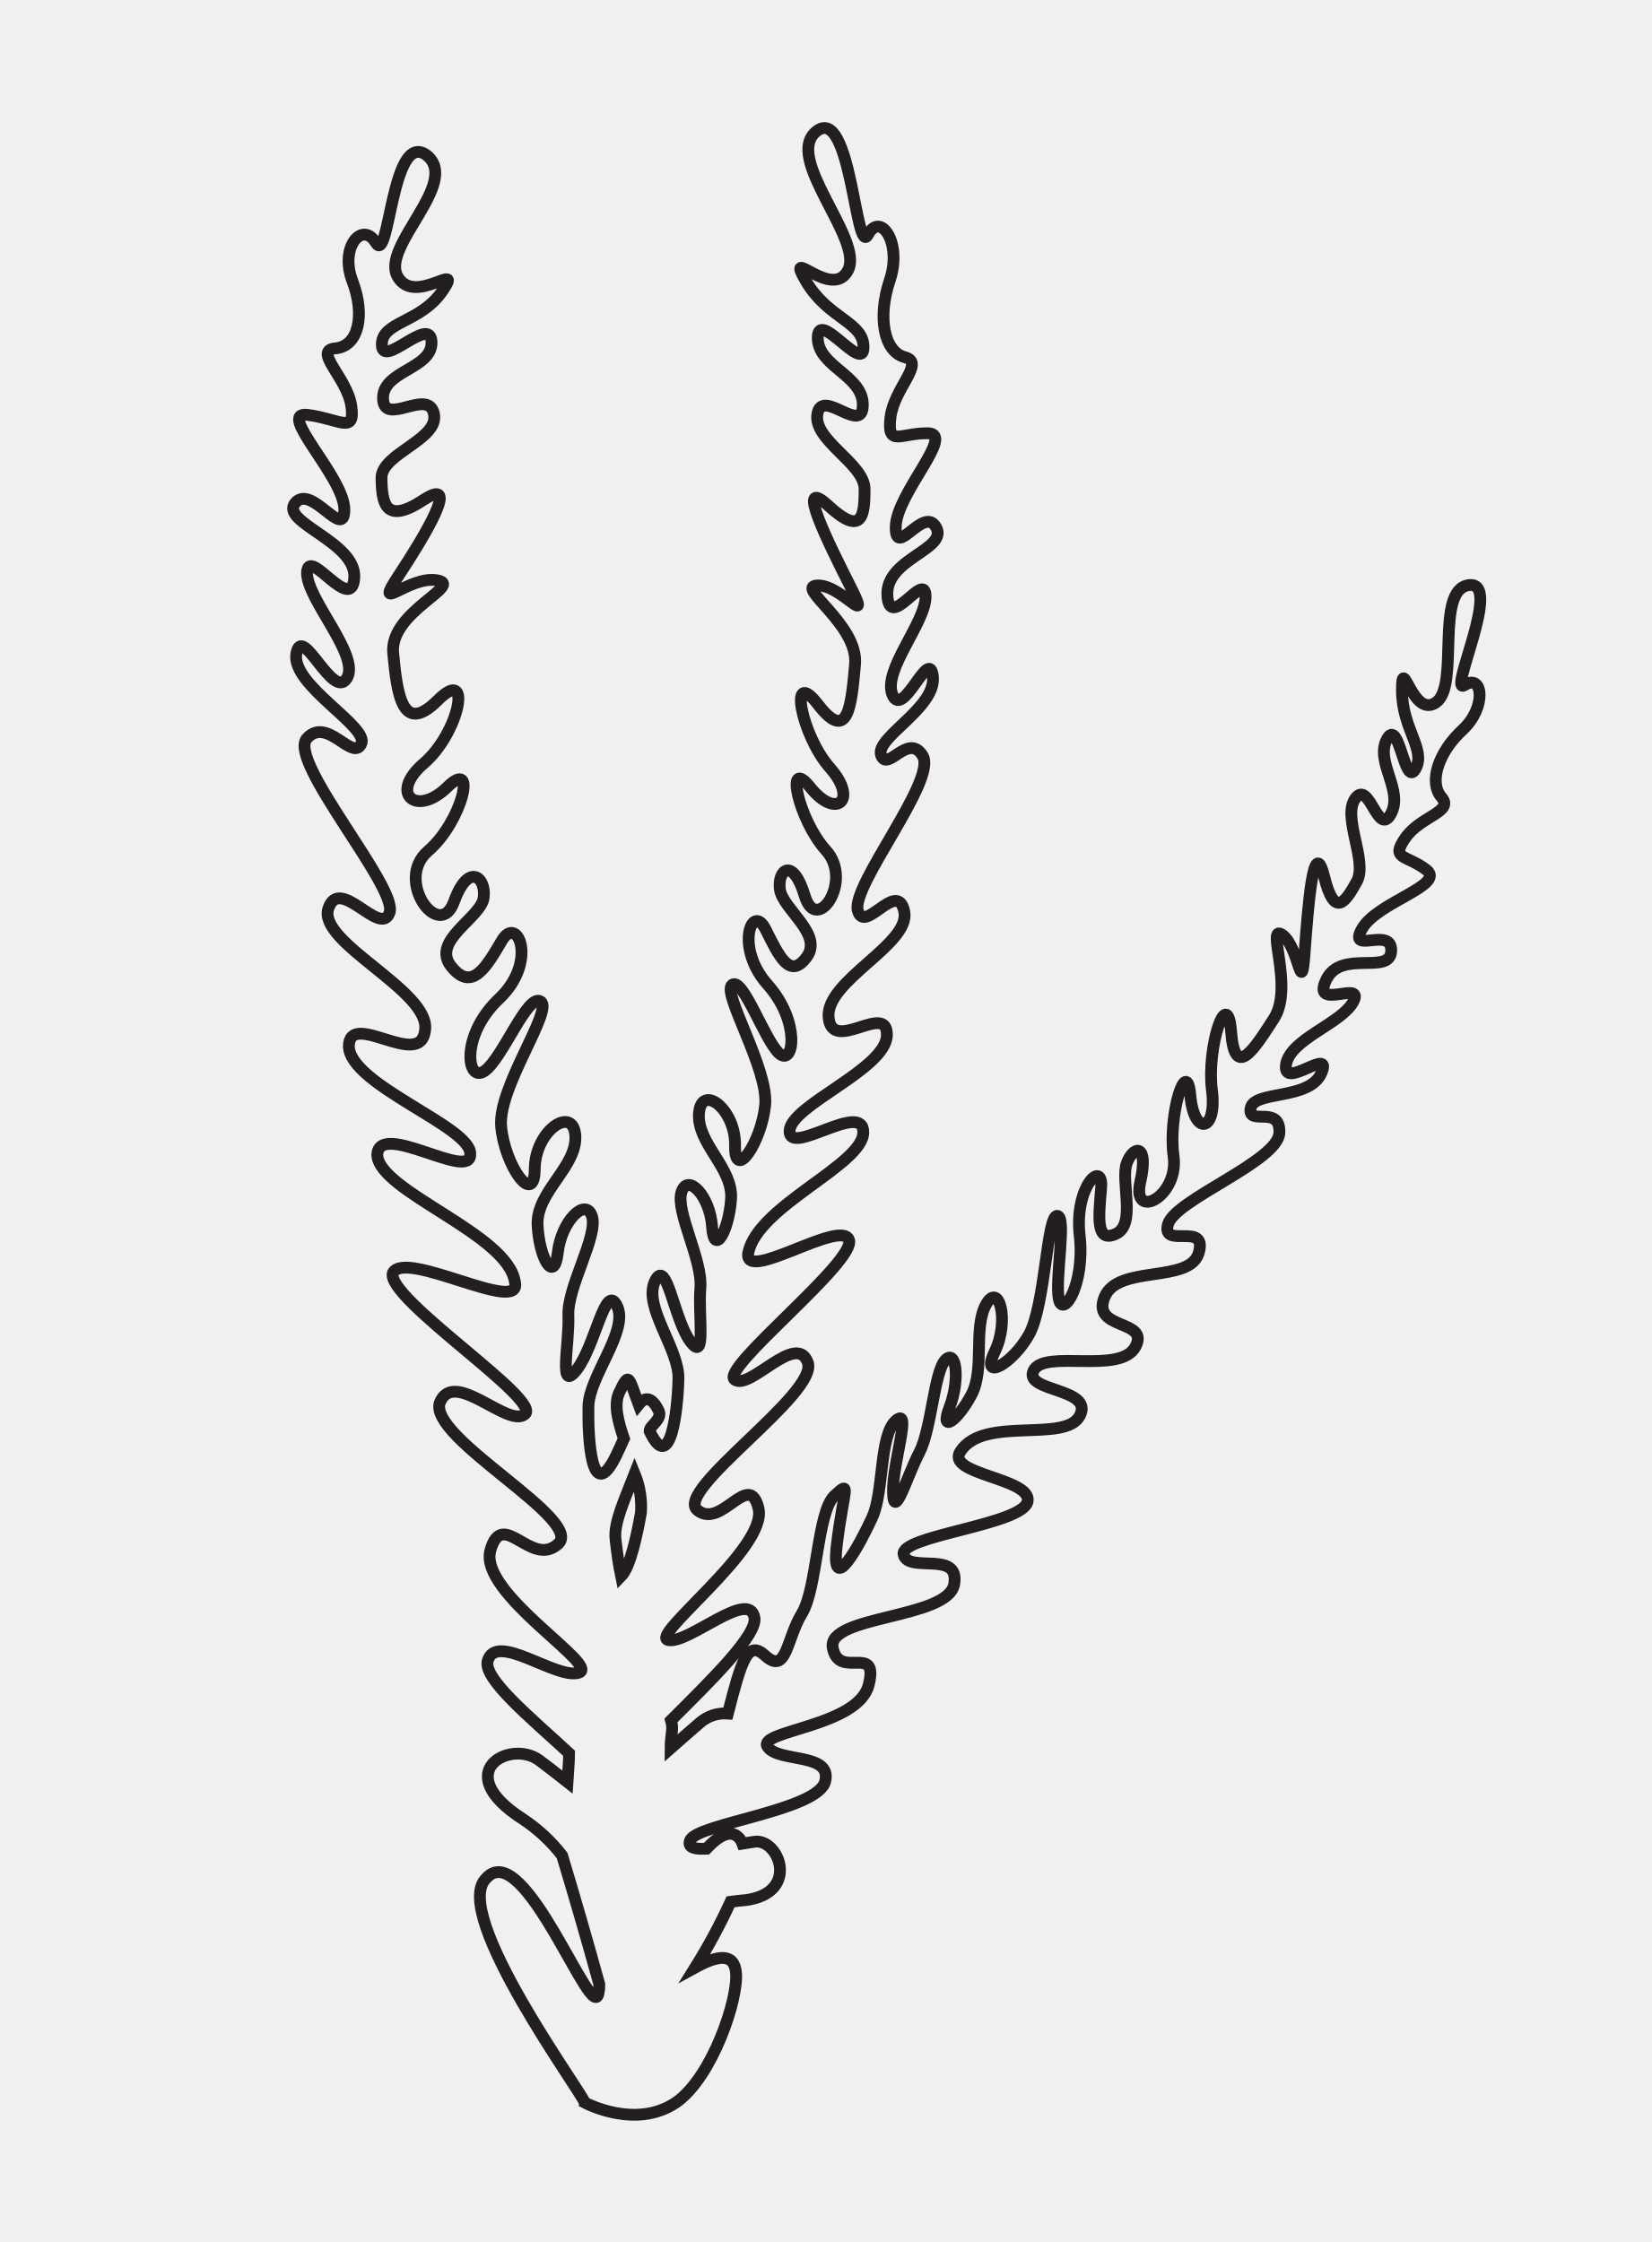
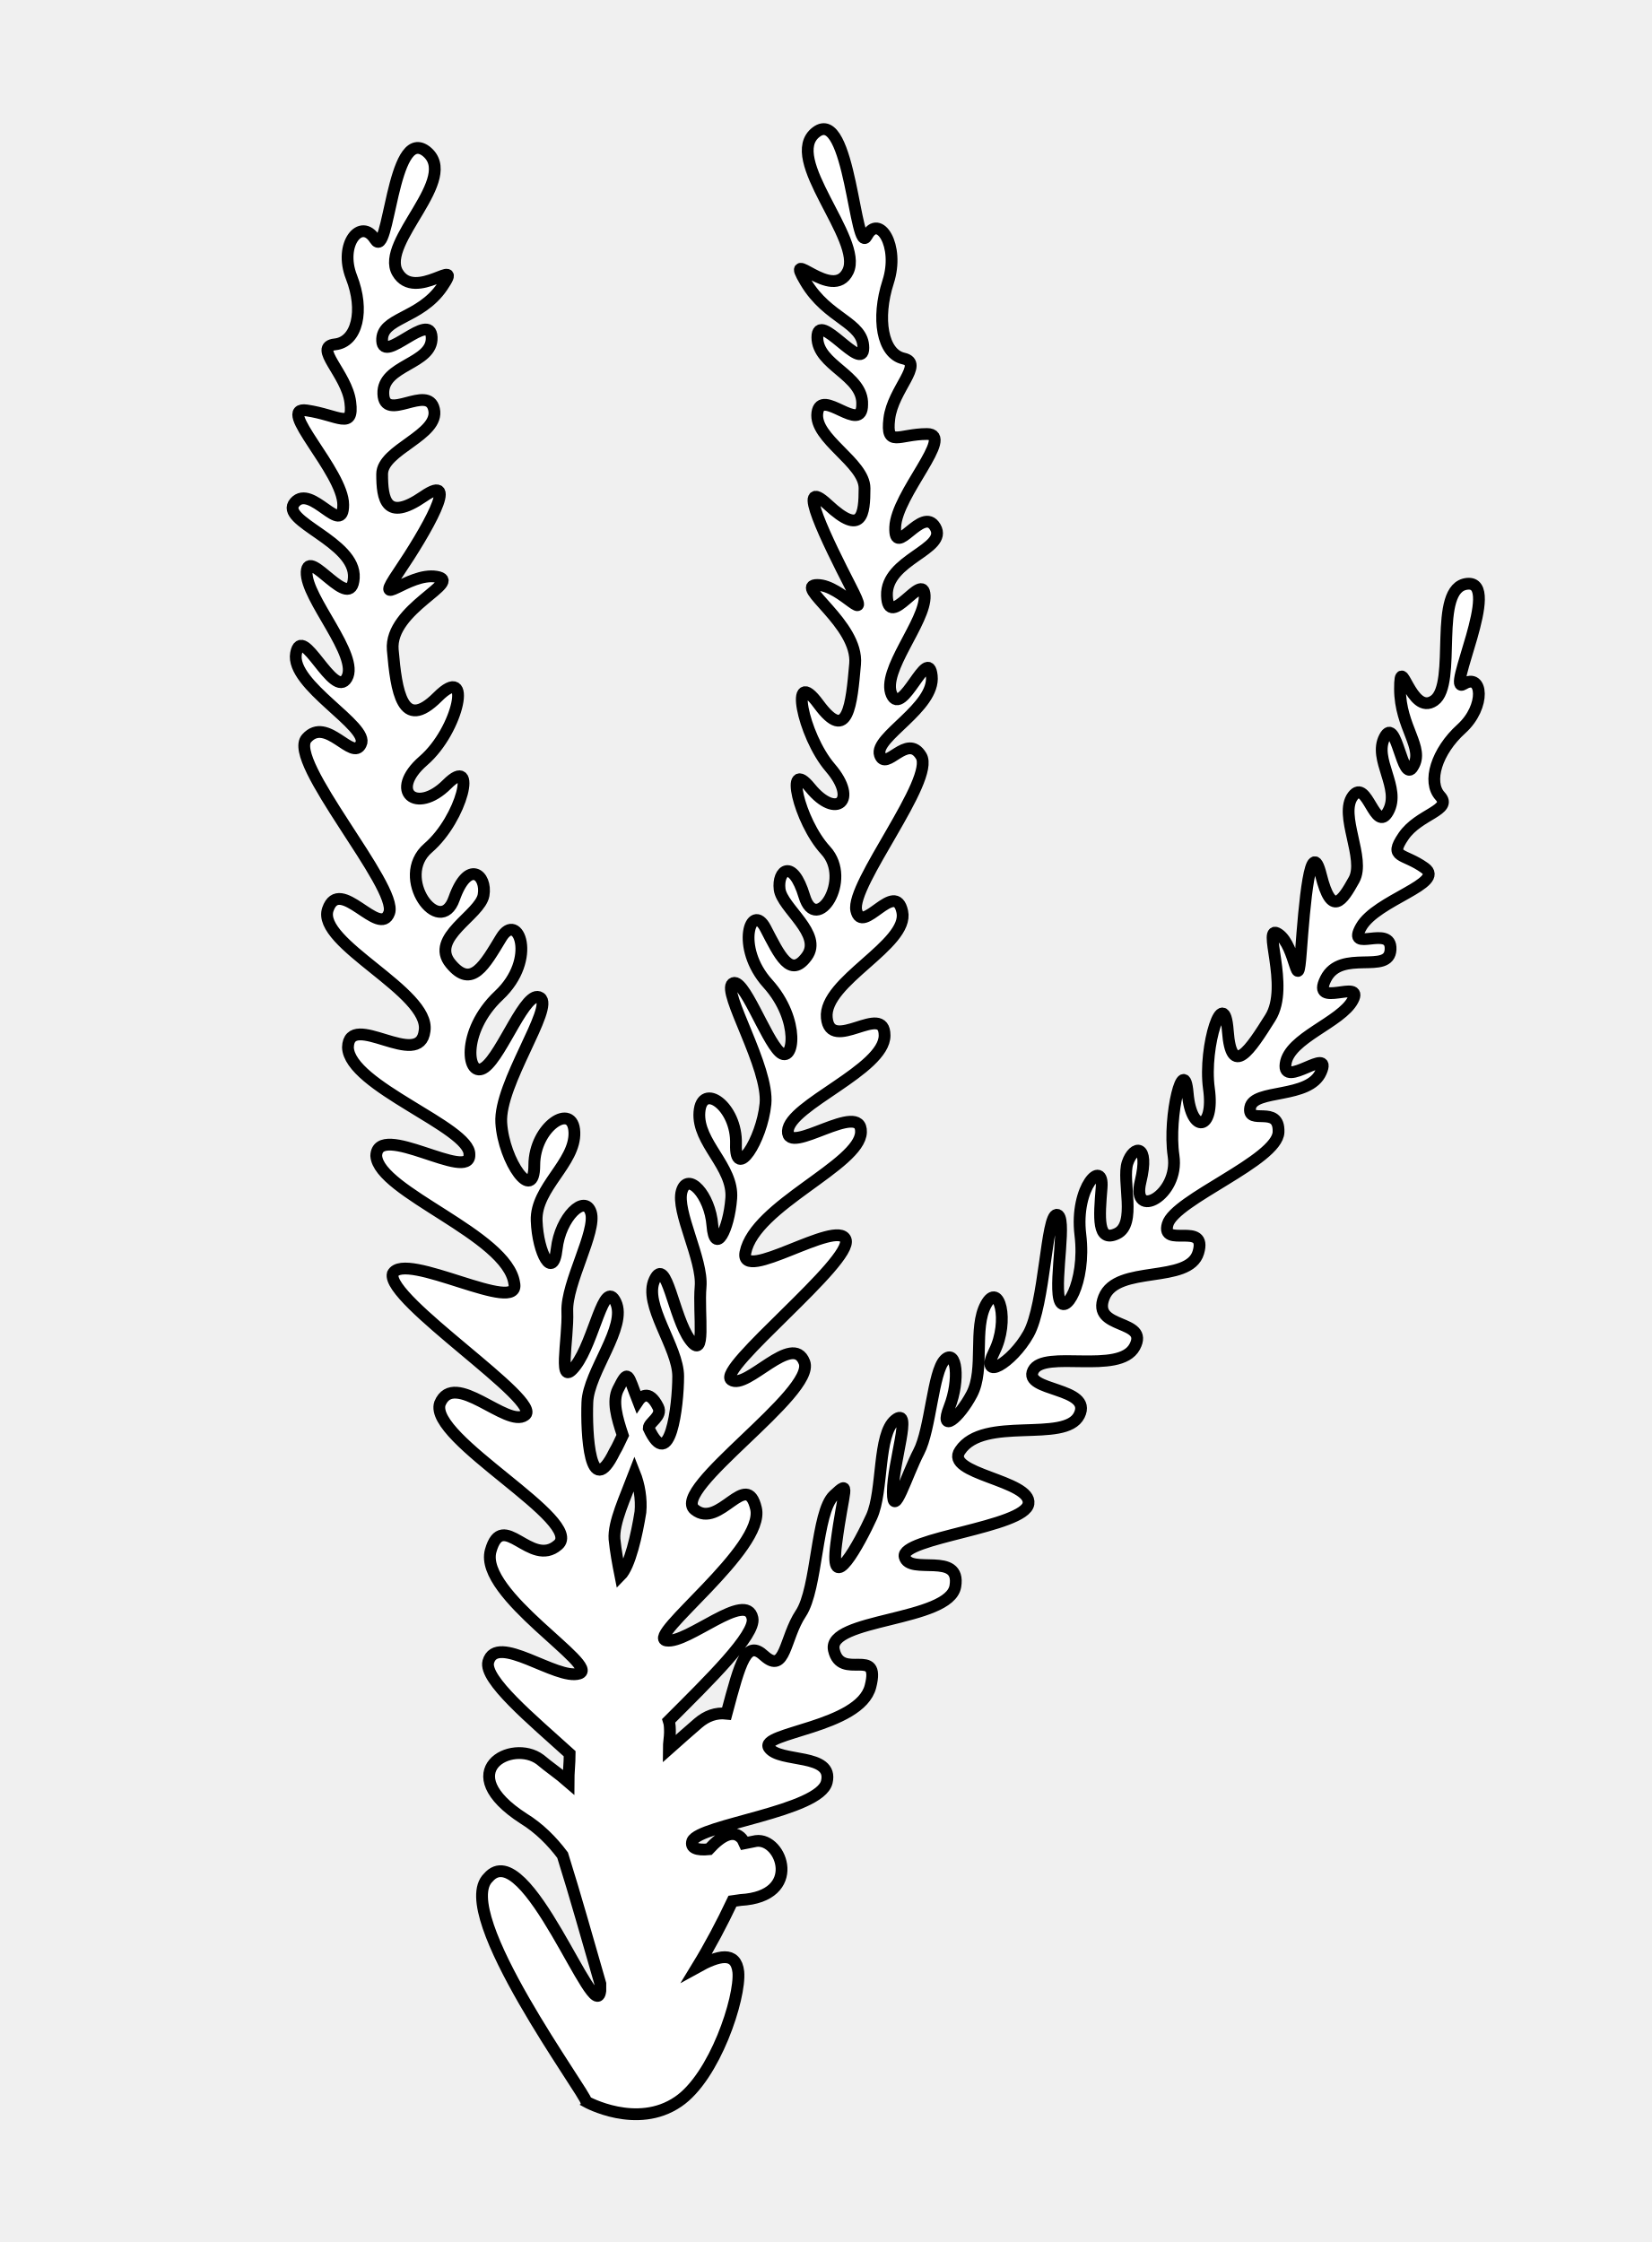
- <svg xmlns="http://www.w3.org/2000/svg" id="Layer_1" data-name="Layer 1" viewBox="0 0 139.97 190.06">
-   <defs>
-     <style>.cls-1{fill:none;stroke:#231f20;stroke-miterlimit:10;}</style>
-   </defs>
-   <path class="cls-1" d="M30.61,63.08c-.74,1.48-2.88-2.37-4.59-.49s7.76,12.64,7,14.78-4.25-3.23-5.19-.34,8.73,7,8.2,10.32c-.38,3.4-6.42-1.83-6.46,1.36C29.68,92,40,95.54,39.86,97.84c.08,2.38-7.79-2.94-7.88.08.17,3.11,11.09,6.68,11.67,10.77.64,2.84-9.29-2.81-10.35-.78-.64,2.16,12.88,10.89,11.16,12-1.46,1.12-6-3.94-7.18-1-1,3,12.43,10,10,12-2.28,2-4.69-3.13-5.71.52s9.4,9.77,7.49,10.37-7-3.51-7.72-1c-.41,1.52,3.71,4.87,6.9,7.83,0,.79-.09,1.62-.14,2.44-.84-.66-1.7-1.34-2.42-1.87-2.44-1.76-7.6,1-1.37,5a13.88,13.88,0,0,1,3.34,3.1c1.06,3.52,2.11,7.14,3.15,10.91,0,.23,0,.45-.05.65-.4,3.31-6.3-13.28-9.54-9.63-3.1,3,8.4,18.53,8.34,19,0,0,4.29,2.35,7.76,0,3.08-2.15,5.29-8.78,5.08-11-.16-1.77-1.67-1.42-3.46-.44a49.74,49.74,0,0,0,3-5.57l.72-.09c5.35-.3,3.46-5.34,1.29-5l-1,.16a1.49,1.49,0,0,0-.24-.43c-.71-.83-1.71-.31-2.82.86-1,.05-1.62-.09-1.38-.71.57-1.42,10.85-2.53,11.45-5s-4-1.57-4.89-2.94,7.7-1.69,8.58-5.25-2.53-.37-3.05-3.13,9.76-2.45,10.29-5.38-3.88-.91-4.28-2.52,10.16-2.53,10.51-4.52S80,125,81.44,123c2-3,8.91-.64,10.1-3s-4.84-2-3.92-3.82,7.34.36,8.62-2-3.73-1.38-2.62-4.2,7.25-1.13,8-3.79-3.17-.28-2.62-2.38,9.35-5.36,9.45-7.78-2.7-.52-2.44-2.07,5-.66,6-3-3.3,1.52-3-.68,4.74-3.5,5.71-5.38-3.57.85-2.31-1.82,5.45-.35,5.52-2.48-3.75.39-2.47-1.87,7.15-3.7,5.44-5-3.06-.84-1.77-2.7,4.15-2.2,3.06-3.45-.28-3.8,1.78-5.7,1.75-4.81.2-3.81,3.28-8.84.35-8.47-.76,8.51-2.78,9.94-2.92-4.3-2.9-1,2.07,5,1.14,6.65-1.37-4.44-2.41-2.53S119,67,117.9,69s-1.82-2.9-3-1.33,1.07,5.32.11,7.06-1.88,3.17-2.77-.44-1.36,2.48-1.65,6.48-.45-.51-1.89-1.52,1,4.44-.71,7.09-3.32,5.23-3.63,1.13-2.09,1.33-1.63,4.93-1.53,3.91-1.83.45S99,94.56,99.48,98s-3.57,5.53-2.82,2.2-.58-3.1-1.14-1.61.82,5.18-.91,6-1.48-1.37-1.27-3.87-2.29-.13-1.82,4-1.4,7.06-1.76,5.43.7-7.13-.16-7.08-1,7.59-2.37,10.06-4.18,4.08-2.91,1.46.36-6-.74-4-.08,5.46-1.23,7.64-2.75,3.38-1.86,1.07.58-5-.36-4-1.18,5.89-2.2,7.83-2.15,5.87-2.23,3.41,1.65-7.35.24-6.11-1,6-2,8.2-3.57,7-3,2.3,1.28-5.52-.2-4.14-1.45,7.85-2.77,10-1.28,5.23-3.11,3.56c-1.49-1.37-2,.4-3.16,4.91a3.22,3.22,0,0,0-2.37.78c-.73.62-1.61,1.41-2.49,2.18,0-.51.07-1,.11-1.38a2.36,2.36,0,0,0-.07-1c3.38-3.37,7.36-7.26,7.07-8.72-.46-2.45-5.53,2.21-7.28,1.92s8.41-7.78,7.63-11.15-3.14,1.8-5.18.13,10.32-9.91,9.35-12.53-4.89,2.39-6.19,1.47,10.41-10.09,9.68-11.87-9,3.78-8.53,1.1c.84-4,9.72-7.44,9.75-10.19s-6.27,2.07-6.25-.11,8.2-5.25,8.25-8.14-4.64,1.64-4.94-1.49,7-6.22,6.41-9-3.4,2.05-3.94-.09,6.73-11.05,5.51-13.09-3,1.43-3.53-.06,4.67-4,4.39-6.66S76.56,61,75.66,58.92s2.86-6.17,2.8-8.4-3.07,3.08-3.24-.05,5.18-3.88,4.13-5.77-3.48,2.77-3.42-.05,5.07-7.88,2.74-7.92-3.48,1.21-3.19-1.32,3-4.66,1.22-5.13-2.33-3.39-1.27-6.54-.8-5.84-1.85-3.85-1.43-11-4.34-8.78,4,9.14,2.65,11.79-5.47-2.29-3.57.94,4.91,3.43,4.88,5.63-3.86-3.33-3.88-.85,3.86,3.18,3.82,5.74-3.46-1.52-3.85.73,4,4.2,4,6.38-.17,4.07-3.07,1.4,0,3.16,1.87,6.86-.71-.14-2.77-.1,3.47,3.29,3.16,6.69-.56,6.75-3.13,3.41-1.44,2.6,1,5.36.53,4.4-1.67,1.65-1,2.78,1.34,5.35-.8,7.2-1.8,3.86-2.33-2.23-2.11-.56,3.7,3.8,2.27,5.74-2.34-.07-3.49-2.36-2.62,1.56.18,4.7,2.23,6.92,1,5.85-3.08-6.5-4-5.84,3.1,7.13,2.79,10.22-2.61,6.56-2.55,3.42-2.88-5.3-3.06-2.73,2.91,4.6,2.72,7.27-1.44,4.92-1.61,2.33-2.06-4.58-2.59-2.94,1.8,5.76,1.6,8.13.54,6.42-.86,4.53-2-7.23-3-5.08,2.05,5.69,2,8.23-.66,8.28-2.45,4.45c0-.47,1.15-1,.76-1.75-.79-1.59-1.46-.76-1.68-.49-.88-2.35-.78-2.85-1.66-1-.45,1-.11,2.38.41,3.89-.19.43-.41.9-.66,1.43-2.13,4.35-2.4-1.58-2.35-4.16s3.43-6.4,2.43-8.51-1.82,3.33-3.42,5.39-.61-2.18-.71-4.6,2.54-6.75,2-8.4-2.6.41-2.9,3.09-1.59.43-1.71-2.37,3.35-4.91,3.2-7.54-3.42-.49-3.44,2.81-2.57-.32-2.85-3.63,4.45-9.83,3.35-10.57-3.2,4.78-4.74,5.88-2.09-3,1.22-6.12,1.56-7.18.23-4.92S40,84.12,38.25,81.93,40.77,77.82,41,76.1s-1.29-3.07-2.52.35-5.07-1.84-2.2-4.3,4.25-8,1.64-5.43-5,.57-2-2,4.2-8.37,1.19-5.36-3.45-.49-3.78-4,6.1-5.77,3.7-6.17-5.48,3-3.25-.38,5.35-8.56,2.1-6.42-3.51.24-3.54-1.86,4.94-3.27,4.44-5.47-4.23,1.15-4.31-1.26,4.2-2.5,4.11-4.82-4.14,2.31-4.21.28,3.24-1.83,5.13-4.59-2.35,1.35-3.8-1.23,5.44-8,2.43-10.31c-2.94-2.07-3.11,9.36-4.26,7.46s-3.1.35-2,3.23.54,5.53-1.43,5.71,1,2.48,1.34,4.9-1,1.08-3.71.74,3.08,5.23,3.12,8-2.79-2.19-4.16-.54,5.24,3.3,5,6.38-3.87-2.71-4-.51,4.55,7.08,3.37,9-3.82-4.75-4.28-2.08S31.38,61.64,30.61,63.08ZM53.8,124.94a7.33,7.33,0,0,1,.53,3.31c-.35,1.93-.9,4.58-1.68,5.38-.21-1-.36-2.14-.47-3.12C52,129.1,53,127,53.8,124.94Z" />
+ <svg xmlns="http://www.w3.org/2000/svg" version="1.1" id="Layer_1" x="0px" y="0px" viewBox="0 0 140 190.1" style="enable-background:new 0 0 140 190.1;" xml:space="preserve">
+   <style type="text/css">
+ 	.st0{fill:#FFFFFF;stroke:#000000;stroke-miterlimit:10;}
+ </style>
+   <path class="st0" d="M30.6,63.1c-0.7,1.5-2.9-2.4-4.6-0.5c-1.7,1.9,7.8,12.6,7,14.8s-4.2-3.2-5.2-0.3s8.7,7,8.2,10.3  c-0.4,3.4-6.4-1.8-6.5,1.4c0.1,3.3,10.4,6.8,10.3,9.1c0.1,2.4-7.8-2.9-7.9,0.1c0.2,3.1,11.1,6.7,11.7,10.8c0.6,2.8-9.3-2.8-10.3-0.8  c-0.6,2.2,12.9,10.9,11.2,12c-1.5,1.1-6-3.9-7.2-1c-1,3,12.4,10,10,12c-2.3,2-4.7-3.1-5.7,0.5c-1,3.7,9.4,9.8,7.5,10.4s-7-3.5-7.7-1  c-0.4,1.5,3.7,4.9,6.9,7.8c0,0.8-0.1,1.6-0.1,2.4c-0.8-0.7-1.7-1.3-2.4-1.9c-2.4-1.8-7.6,1-1.4,5c1.3,0.8,2.4,1.9,3.3,3.1  c1.1,3.5,2.1,7.1,3.2,10.9c0,0.2,0,0.4,0,0.6c-0.4,3.3-6.3-13.3-9.5-9.6c-3.1,3,8.4,18.5,8.3,19c0,0,4.3,2.4,7.8,0  c3.1-2.1,5.3-8.8,5.1-11c-0.2-1.8-1.7-1.4-3.5-0.4c1.1-1.8,2.1-3.7,3-5.6l0.7-0.1c5.3-0.3,3.5-5.3,1.3-5l-1,0.2  c-0.1-0.2-0.1-0.3-0.2-0.4c-0.7-0.8-1.7-0.3-2.8,0.9c-1,0.1-1.6-0.1-1.4-0.7c0.6-1.4,10.8-2.5,11.4-5s-4-1.6-4.9-2.9  s7.7-1.7,8.6-5.2s-2.5-0.4-3.1-3.1s9.8-2.4,10.3-5.4s-3.9-0.9-4.3-2.5s10.2-2.5,10.5-4.5S80,125,81.4,123c2-3,8.9-0.6,10.1-3  s-4.8-2-3.9-3.8s7.3,0.4,8.6-2s-3.7-1.4-2.6-4.2s7.2-1.1,8-3.8s-3.2-0.3-2.6-2.4s9.3-5.4,9.4-7.8s-2.7-0.5-2.4-2.1s5-0.7,6-3  s-3.3,1.5-3-0.7s4.7-3.5,5.7-5.4s-3.6,0.8-2.3-1.8s5.4-0.3,5.5-2.5s-3.8,0.4-2.5-1.9s7.2-3.7,5.4-5s-3.1-0.8-1.8-2.7  s4.2-2.2,3.1-3.4s-0.3-3.8,1.8-5.7s1.8-4.8,0.2-3.8s3.3-8.8,0.3-8.5s-0.8,8.5-2.8,9.9s-2.9-4.3-2.9-1s2.1,5,1.1,6.6  c-0.9,1.6-1.4-4.4-2.4-2.5c-1,1.9,1.4,4.3,0.3,6.3s-1.8-2.9-3-1.3s1.1,5.3,0.1,7.1s-1.9,3.2-2.8-0.4s-1.4,2.5-1.7,6.5  s-0.4-0.5-1.9-1.5s1,4.4-0.7,7.1s-3.3,5.2-3.6,1.1s-2.1,1.3-1.6,4.9s-1.5,3.9-1.8,0.4S99,94.6,99.5,98s-3.6,5.5-2.8,2.2  s-0.6-3.1-1.1-1.6s0.8,5.2-0.9,6s-1.5-1.4-1.3-3.9s-2.3-0.1-1.8,4s-1.4,7.1-1.8,5.4s0.7-7.1-0.2-7.1s-1,7.6-2.4,10.1  s-4.2,4.1-2.9,1.5s0.4-6-0.7-4s-0.1,5.5-1.2,7.6s-2.8,3.4-1.9,1.1s0.6-5-0.4-4s-1.2,5.9-2.2,7.8s-2.2,5.9-2.2,3.4s1.7-7.3,0.2-6.1  s-1,6-2,8.2s-3.6,7-3,2.3s1.3-5.5-0.2-4.1c-1.5,1.4-1.4,7.9-2.8,10s-1.3,5.2-3.1,3.6c-1.5-1.4-2,0.4-3.2,4.9  c-0.9-0.1-1.7,0.2-2.4,0.8c-0.7,0.6-1.6,1.4-2.5,2.2c0-0.5,0.1-1,0.1-1.4c0-0.3,0-0.7-0.1-1c3.4-3.4,7.4-7.3,7.1-8.7  c-0.5-2.4-5.5,2.2-7.3,1.9s8.4-7.8,7.6-11.2s-3.1,1.8-5.2,0.1s10.3-9.9,9.3-12.5s-4.9,2.4-6.2,1.5s10.4-10.1,9.7-11.9  s-9,3.8-8.5,1.1c0.8-4,9.7-7.4,9.8-10.2s-6.3,2.1-6.2-0.1s8.2-5.2,8.2-8.1s-4.6,1.6-4.9-1.5s7-6.2,6.4-9s-3.4,2.1-3.9-0.1  s6.7-11.1,5.5-13.1s-3,1.4-3.5-0.1s4.7-4,4.4-6.7s-2.5,3.6-3.4,1.6s2.9-6.2,2.8-8.4s-3.1,3.1-3.2,0s5.2-3.9,4.1-5.8s-3.5,2.8-3.4,0  s5.1-7.9,2.7-7.9s-3.5,1.2-3.2-1.3s3-4.7,1.2-5.1s-2.3-3.4-1.3-6.5s-0.8-5.8-1.8-3.9s-1.4-11-4.3-8.8s4,9.1,2.7,11.8  s-5.5-2.3-3.6,0.9s4.9,3.4,4.9,5.6s-3.9-3.3-3.9-0.9s3.9,3.2,3.8,5.7c0,2.6-3.5-1.5-3.8,0.7s4,4.2,4,6.4s-0.2,4.1-3.1,1.4  s0,3.2,1.9,6.9s-0.7-0.1-2.8-0.1s3.5,3.3,3.2,6.7s-0.6,6.8-3.1,3.4s-1.4,2.6,1,5.4s0.5,4.4-1.7,1.7s-1,2.8,1.3,5.3s-0.8,7.2-1.8,3.9  s-2.3-2.2-2.1-0.6s3.7,3.8,2.3,5.7s-2.3-0.1-3.5-2.4s-2.6,1.6,0.2,4.7c2.8,3.1,2.2,6.9,1,5.8s-3.1-6.5-4-5.8s3.1,7.1,2.8,10.2  s-2.6,6.6-2.5,3.4s-2.9-5.3-3.1-2.7s2.9,4.6,2.7,7.3s-1.4,4.9-1.6,2.3s-2.1-4.6-2.6-2.9s1.8,5.8,1.6,8.1s0.5,6.4-0.9,4.5  s-2-7.2-3-5.1s2,5.7,2,8.2s-0.7,8.3-2.5,4.4c0-0.5,1.2-1,0.8-1.8c-0.8-1.6-1.5-0.8-1.7-0.5c-0.9-2.3-0.8-2.8-1.7-1  c-0.5,1-0.1,2.4,0.4,3.9c-0.2,0.4-0.4,0.9-0.7,1.4c-2.1,4.3-2.4-1.6-2.3-4.2s3.4-6.4,2.4-8.5s-1.8,3.3-3.4,5.4s-0.6-2.2-0.7-4.6  s2.5-6.8,2-8.4s-2.6,0.4-2.9,3.1s-1.6,0.4-1.7-2.4s3.3-4.9,3.2-7.5s-3.4-0.5-3.4,2.8s-2.6-0.3-2.8-3.6s4.5-9.8,3.3-10.6  s-3.2,4.8-4.7,5.9s-2.1-3,1.2-6.1s1.6-7.2,0.2-4.9s-2.5,4.4-4.3,2.2s2.5-4.1,2.8-5.8s-1.3-3.1-2.5,0.3s-5.1-1.8-2.2-4.3  s4.2-8,1.6-5.4s-5,0.6-2-2s4.2-8.4,1.2-5.4s-3.5-0.5-3.8-4s6.1-5.8,3.7-6.2s-5.5,3-3.2-0.4s5.3-8.6,2.1-6.4s-3.5,0.2-3.5-1.9  s4.9-3.3,4.4-5.5s-4.2,1.2-4.3-1.3s4.2-2.5,4.1-4.8s-4.1,2.3-4.2,0.3s3.2-1.8,5.1-4.6s-2.3,1.4-3.8-1.2s5.4-8,2.4-10.3  c-2.9-2.1-3.1,9.4-4.3,7.5s-3.1,0.4-2,3.2s0.5,5.5-1.4,5.7s1,2.5,1.3,4.9s-1,1.1-3.7,0.7s3.1,5.2,3.1,8S26.4,41,25,42.6  s5.2,3.3,5,6.4s-3.9-2.7-4-0.5s4.5,7.1,3.4,9s-3.8-4.8-4.3-2.1S31.4,61.6,30.6,63.1z M53.8,124.9c0.4,1,0.6,2.2,0.5,3.3  c-0.3,1.9-0.9,4.6-1.7,5.4c-0.2-1-0.4-2.1-0.5-3.1C52,129.1,53,127,53.8,124.9z" />
</svg>
